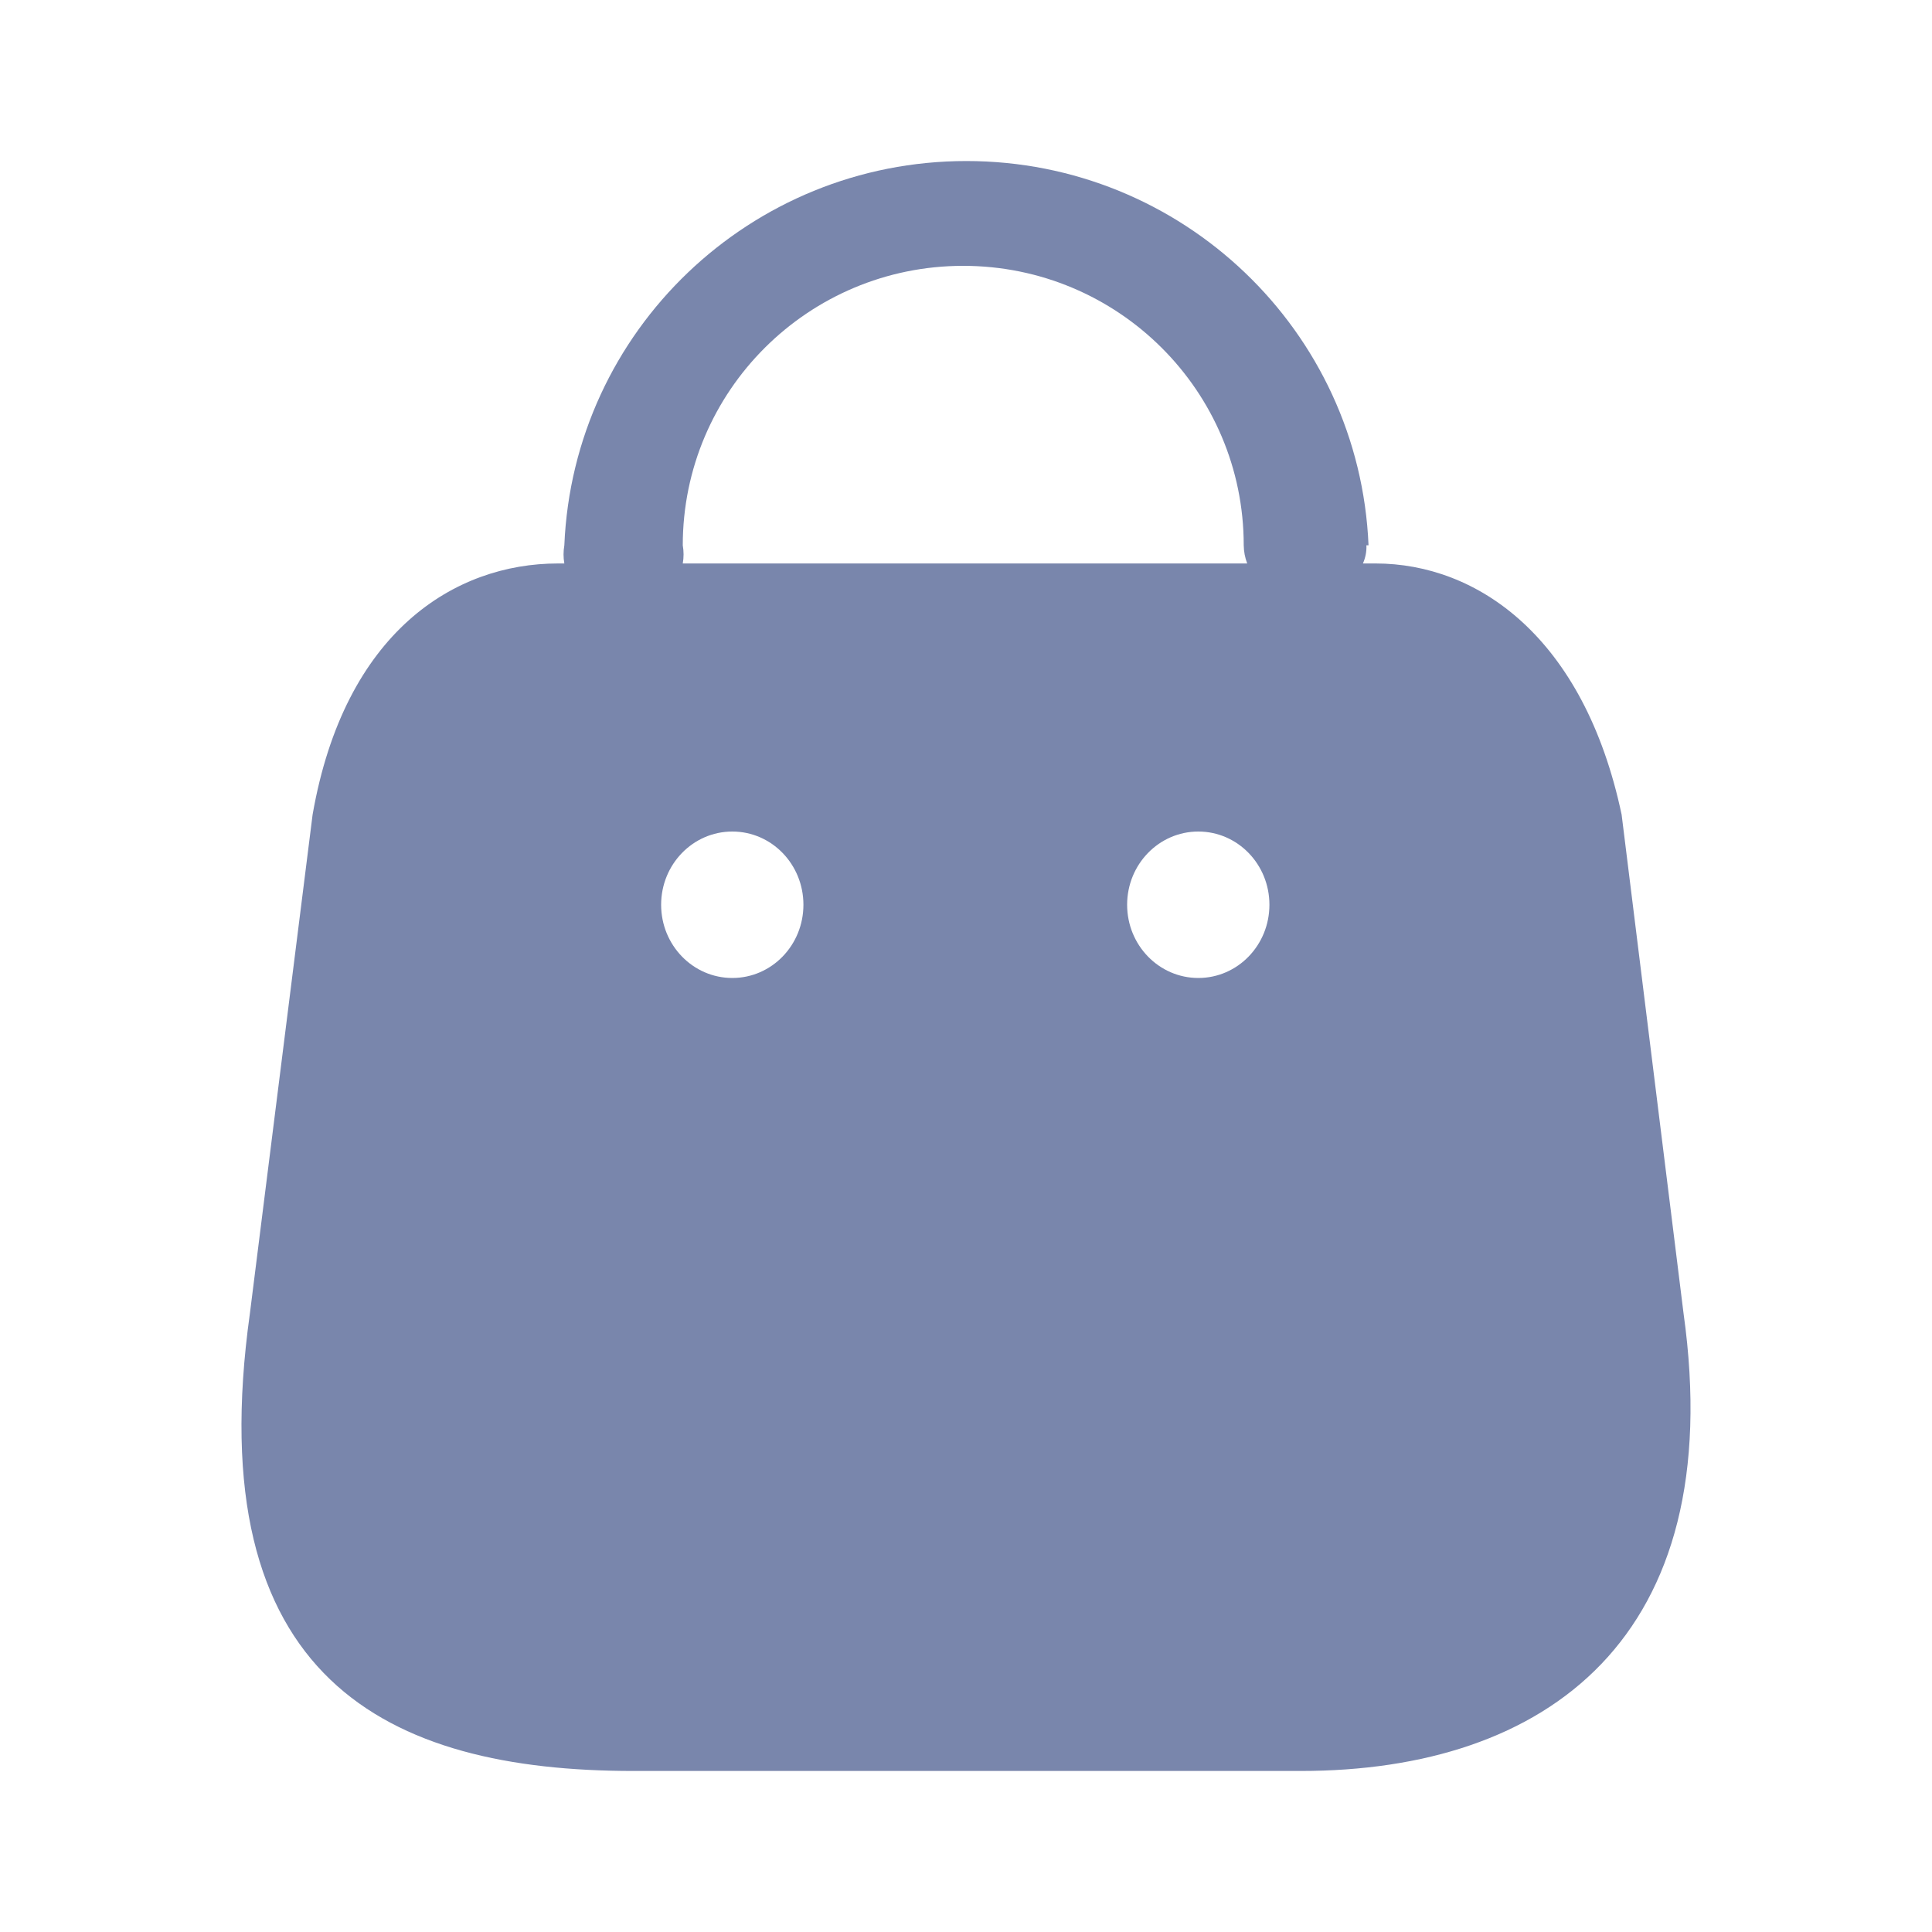
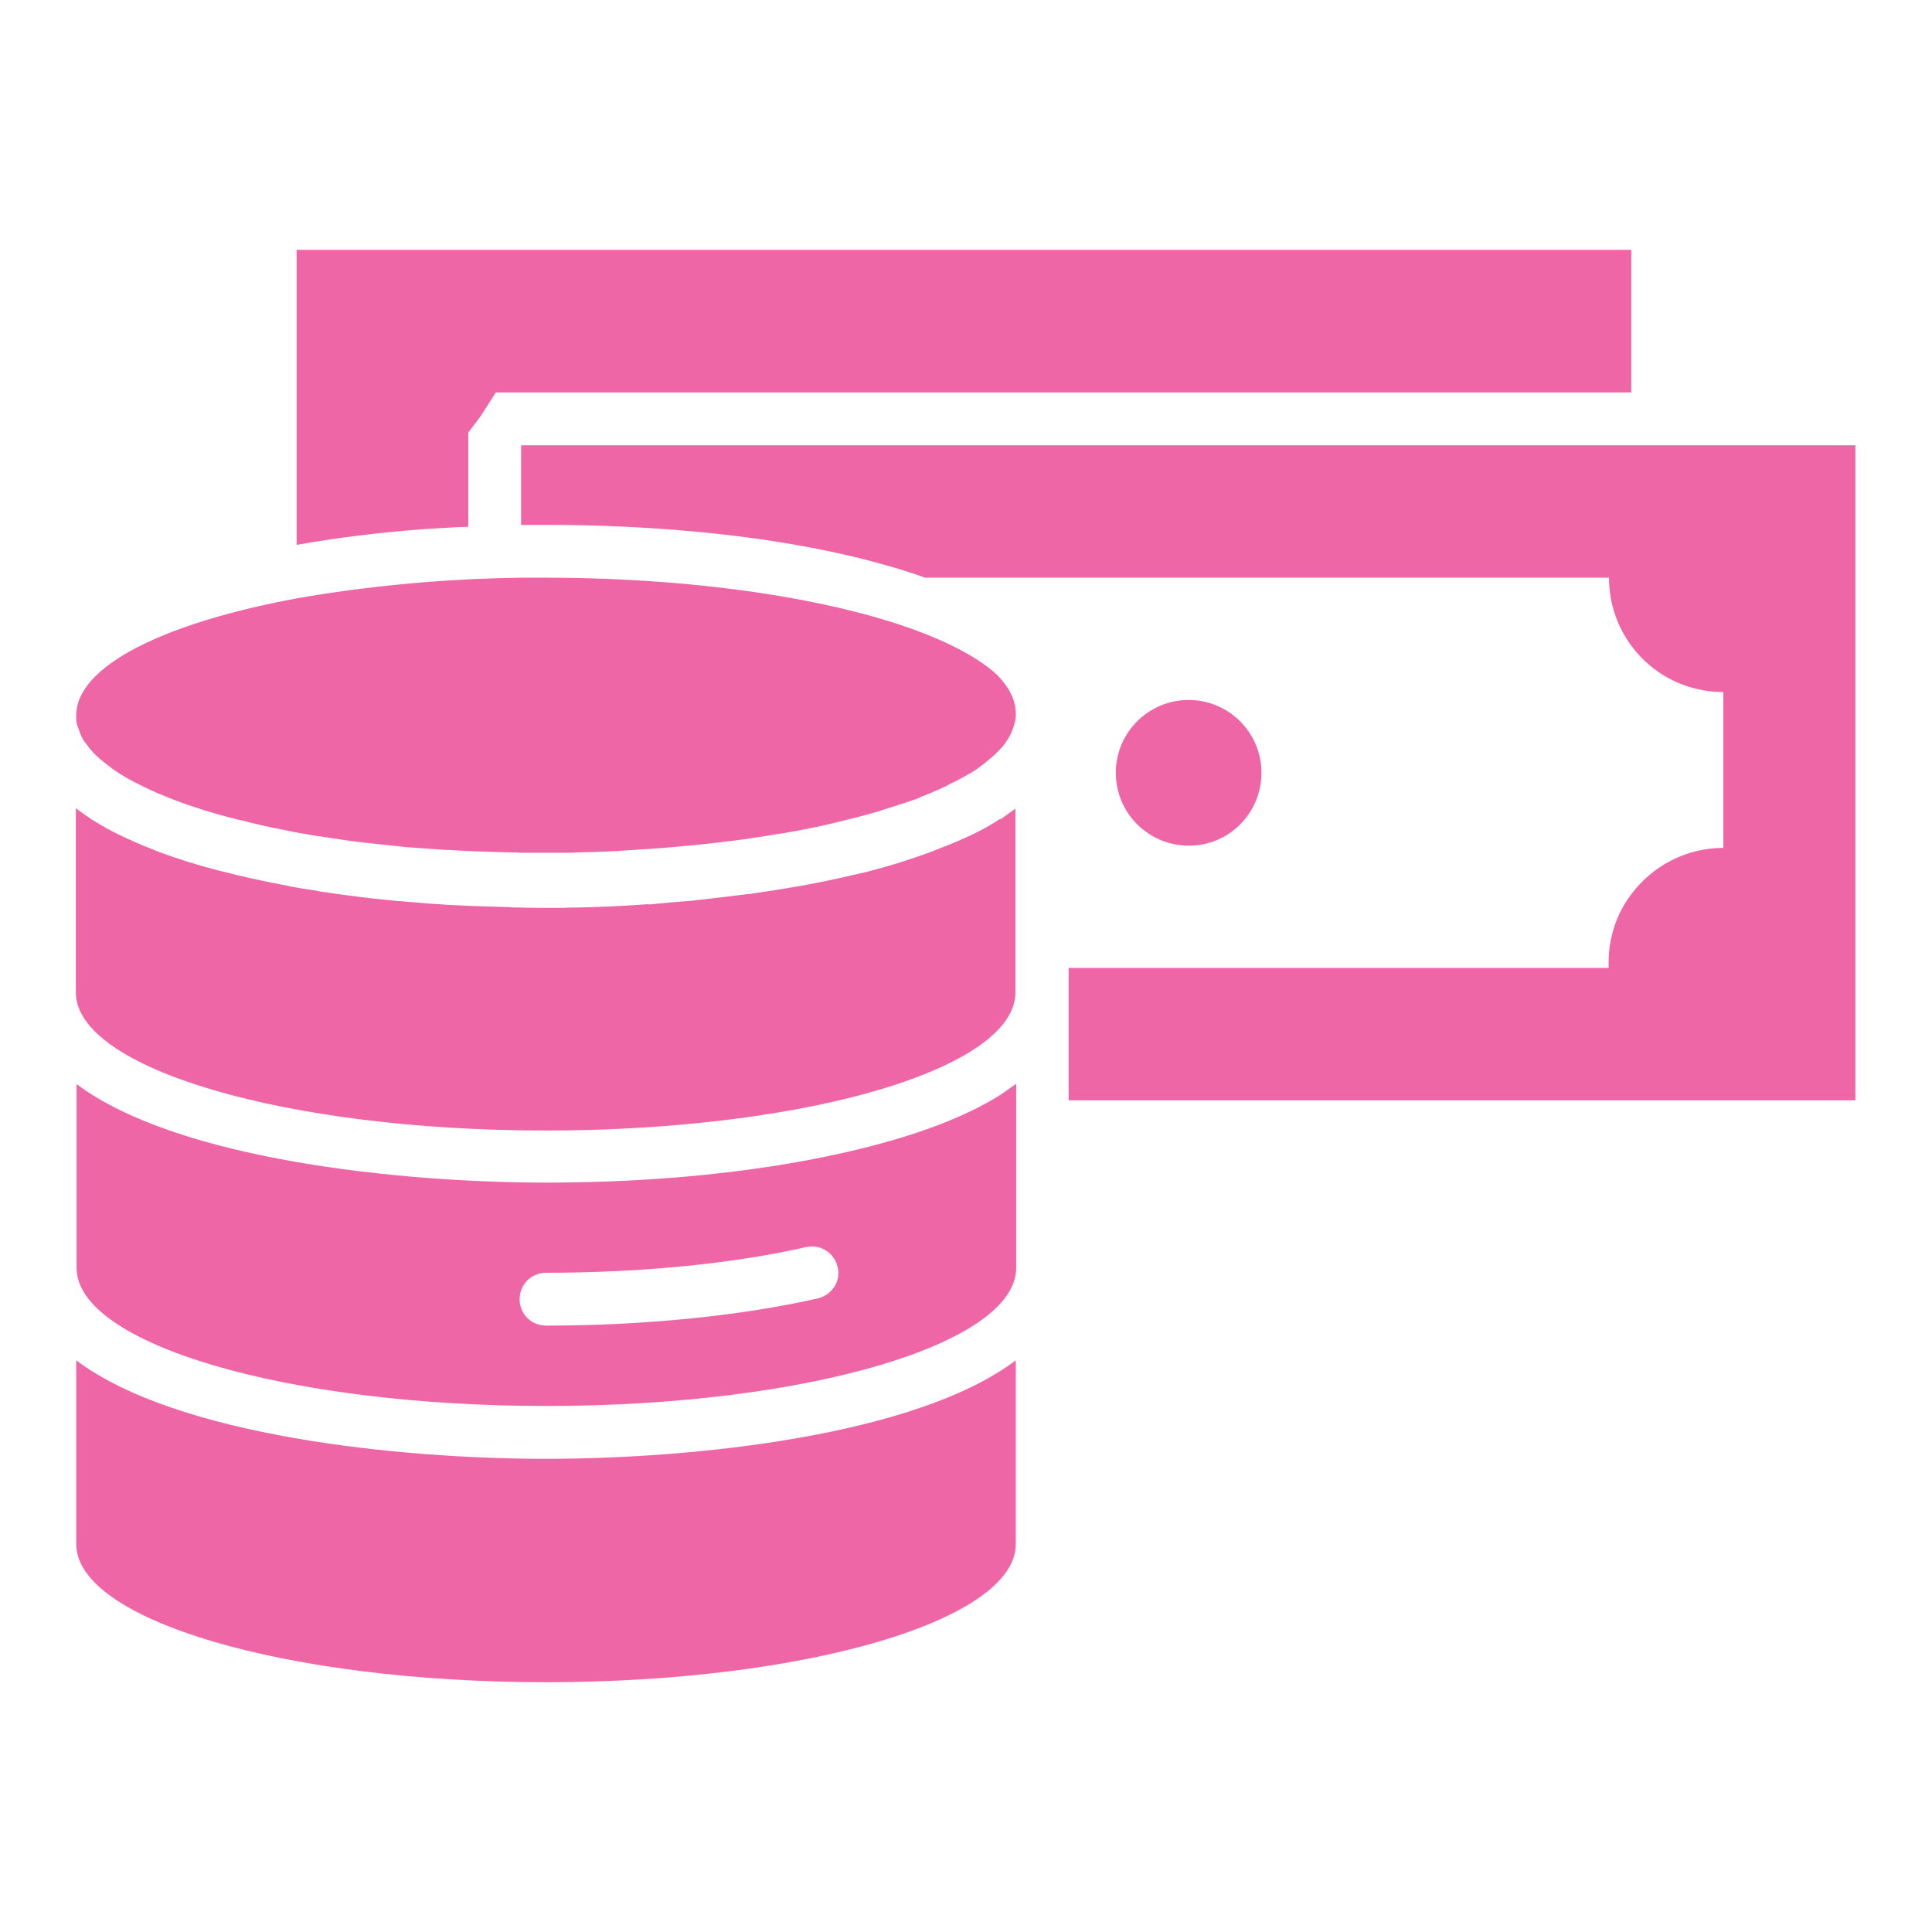
- <svg xmlns="http://www.w3.org/2000/svg" width="20" height="20" viewBox="0 0 20 20" fill="none">
-   <path fill-rule="evenodd" clip-rule="evenodd" d="M14.109 5.833C14.135 5.774 14.148 5.71 14.145 5.645H14.167C14.073 3.422 12.237 1.667 10.004 1.667C7.771 1.667 5.935 3.422 5.842 5.645C5.831 5.708 5.831 5.771 5.842 5.833H5.776C4.709 5.833 3.567 6.538 3.236 8.433L2.587 13.596C2.057 17.386 4.009 18.333 6.557 18.333H13.465C16.006 18.333 17.899 16.961 17.428 13.596L16.787 8.433C16.397 6.591 15.292 5.833 14.239 5.833H14.109ZM12.911 5.833C12.888 5.773 12.876 5.71 12.875 5.645C12.875 4.047 11.575 2.752 9.971 2.752C8.368 2.752 7.068 4.047 7.068 5.645C7.079 5.708 7.079 5.771 7.068 5.833H12.911ZM7.581 10.124C7.174 10.124 6.844 9.785 6.844 9.366C6.844 8.947 7.174 8.608 7.581 8.608C7.988 8.608 8.317 8.947 8.317 9.366C8.317 9.785 7.988 10.124 7.581 10.124ZM11.668 9.366C11.668 9.785 11.998 10.124 12.405 10.124C12.812 10.124 13.141 9.785 13.141 9.366C13.141 8.947 12.812 8.608 12.405 8.608C11.998 8.608 11.668 8.947 11.668 9.366Z" fill="#7986AC" />
+ <svg xmlns="http://www.w3.org/2000/svg" width="800px" height="800px" viewBox="0 0 512 512" id="Layer_1" version="1.1" xml:space="preserve" fill="#000000">
+   <g id="SVGRepo_bgCarrier" stroke-width="0" />
+   <g id="SVGRepo_tracerCarrier" stroke-linecap="round" stroke-linejoin="round" />
+   <g id="SVGRepo_iconCarrier">
+     <style type="text/css"> .st0{fill:#EE66A6;} .st1{fill:#EE66A6;} </style>
+     <g>
+       <path class="st1" d="M124.1,139.6v-25l2.9-3.8c0,0,0.1-0.2,0.3-0.4l4.1-6.4h300.9V66.2H78.6v78.2c10.6-1.9,22-3.3,34-4.2 C116.4,140,120.2,139.7,124.1,139.6z" />
+       <path class="st0" d="M139,118L139,118l-0.9,0v1.3c0.1-0.1,0.2-0.3,0.3-0.4c-0.1,0.1-0.2,0.3-0.3,0.4v19.8c2.3,0,4.4,0,6.7,0 c21.1,0,42.1,1.5,60.7,4.4c10,1.6,19.3,3.5,27.5,5.8c4.4,1.2,8.4,2.4,12.2,3.8h181.2c0,6.7,2.2,13,5.9,18 c5.5,7.5,14.4,12.3,24.4,12.3v41.3c-10,0-18.9,4.9-24.4,12.3c-0.7,0.9-1.3,1.8-1.9,2.8c-2.6,4.5-4.1,9.7-4.1,15.2c0,0.5,0,1,0,1.5 H283.2v35.1h208.5V118H139z" />
+       <path class="st1" d="M20.2,360.5v48.7c0,20.2,55.7,36.6,124.5,36.6c68.8,0,124.5-16.4,124.5-36.6v-48.7 c-26.7,20.1-85.7,26.1-124.5,26.1S46.9,380.6,20.2,360.5z" />
+       <path class="st0" d="M224.4,305.3c-23.1,5.3-50.6,8.1-79.6,8.1c-38.8,0-97.8-6.1-124.5-26.1V336c0,20.2,55.7,36.6,124.5,36.6 c68.8,0,124.5-16.4,124.5-36.6v-48.8c-1.8,1.3-3.7,2.7-5.9,4C253.7,296.9,240.6,301.6,224.4,305.3z M216.7,344.1 c-20.3,4.6-45.9,7.2-72,7.2c-3.9,0-7-3.1-7-7c0-3.9,3.1-7,7-7c25.1,0,49.5-2.4,68.9-6.8c3.8-0.9,7.5,1.5,8.4,5.3 C222.9,339.5,220.5,343.2,216.7,344.1z" />
+       <path class="st0" d="M229.2,162.8c-7.8-2.1-16.5-3.9-26-5.4c-17.4-2.7-37.3-4.3-58.5-4.3c-2.2,0-4.4,0-6.7,0 c-8.4,0.1-16.6,0.5-24.4,1.1c-12.6,1-24.4,2.5-35.1,4.4c-35,6.5-58.3,17.9-58.3,31c0,0.3,0,0.6,0,0.9c0,0,0,0.1,0,0.1 c0,0.3,0.1,0.6,0.1,0.8c0,0,0,0,0,0.1c0,0.3,0.1,0.5,0.2,0.8c0,0.1,0,0.1,0.1,0.2c0.1,0.3,0.2,0.6,0.3,0.9c0.1,0.3,0.2,0.6,0.3,0.8 c0,0,0,0.1,0,0.1c0.1,0.3,0.3,0.6,0.4,0.9c0.2,0.3,0.3,0.6,0.5,0.9c0.1,0.2,0.3,0.5,0.5,0.7c0.1,0.1,0.2,0.3,0.3,0.4 c0.8,1.2,1.9,2.4,3.1,3.5c0.2,0.2,0.5,0.4,0.7,0.6c0.8,0.7,1.8,1.4,2.8,2.2c0.2,0.2,0.5,0.3,0.7,0.5c0.3,0.2,0.7,0.5,1,0.7 c0.4,0.3,0.8,0.5,1.3,0.8c0.6,0.4,1.2,0.7,1.9,1.1c0.6,0.3,1.2,0.7,1.9,1c2.3,1.2,4.7,2.3,7.4,3.4c0.7,0.3,1.3,0.5,2,0.8 c0.1,0,0.2,0.1,0.3,0.1c0.3,0.1,0.7,0.3,1,0.4c4.4,1.6,9.3,3.2,14.5,4.5c1,0.3,1.9,0.5,2.9,0.7c0.5,0.1,1,0.2,1.5,0.4 c4,1,8.2,1.8,12.6,2.7c1.2,0.2,2.3,0.4,3.5,0.6c1,0.2,2.1,0.4,3.2,0.5c0.9,0.1,1.7,0.3,2.6,0.4c3.7,0.6,7.5,1.1,11.5,1.5 c1.2,0.1,2.4,0.3,3.7,0.4c1.2,0.1,2.5,0.3,3.7,0.4c0.8,0.1,1.7,0.2,2.5,0.2c0.5,0,1,0.1,1.5,0.1c3,0.2,6,0.5,9,0.6 c2,0.1,4.1,0.2,6.1,0.3c1,0,2.1,0.1,3.1,0.1c2.1,0.1,4.2,0.1,6.3,0.2c1,0,2,0,2.9,0.1c2.2,0,4.4,0,6.7,0c1.4,0,2.8,0,4.2,0 c1.4,0,2.8,0,4.1-0.1c1.2,0,2.4-0.1,3.5-0.1c1.7,0,3.4-0.1,5.1-0.2c1.2,0,2.4-0.1,3.5-0.2c0.5,0,1,0,1.5-0.1c1,0,2-0.1,3.1-0.2 c2.4-0.1,4.8-0.3,7.2-0.5c0,0,0,0,0,0c0.4,0,0.8-0.1,1.1-0.1c0.7-0.1,1.5-0.1,2.2-0.2c1.1-0.1,2.2-0.2,3.3-0.3 c4.2-0.4,8.3-0.9,12.2-1.4c0.9-0.1,1.8-0.2,2.8-0.4c0.9-0.1,1.8-0.3,2.7-0.4c0.6-0.1,1.3-0.2,1.9-0.3c0.8-0.1,1.6-0.3,2.4-0.4 c0.7-0.1,1.3-0.2,2-0.3c5.3-0.9,10.3-1.9,15-3.1c0.8-0.2,1.6-0.4,2.4-0.6c3.4-0.8,6.6-1.7,9.7-2.7c0.5-0.2,1-0.3,1.6-0.5 c0.8-0.3,1.7-0.5,2.5-0.8c0.6-0.2,1.2-0.4,1.8-0.6c0.5-0.2,1-0.4,1.5-0.5c0.6-0.2,1.2-0.4,1.7-0.7c2.3-0.9,4.4-1.8,6.3-2.7 c0.5-0.2,0.9-0.4,1.4-0.7c0.5-0.3,1-0.5,1.6-0.8c0.7-0.4,1.4-0.7,2.1-1.1c0.4-0.2,0.7-0.4,1.1-0.6c0.6-0.3,1.1-0.7,1.7-1 c0.5-0.3,0.9-0.6,1.3-0.9c0.4-0.3,0.8-0.6,1.2-0.9c0,0,0,0,0,0c0.4-0.3,0.8-0.6,1.1-0.9c0.4-0.3,0.7-0.6,1.1-0.9 c0.7-0.6,1.3-1.2,1.9-1.8c0.3-0.3,0.5-0.6,0.8-0.8c0.7-0.8,1.3-1.7,1.8-2.5c0.2-0.3,0.4-0.6,0.5-0.9c0.1-0.2,0.2-0.4,0.3-0.6 c0.1-0.1,0.1-0.3,0.2-0.5c0-0.1,0-0.1,0.1-0.2c0.1-0.2,0.1-0.4,0.2-0.6c0.2-0.6,0.4-1.2,0.5-1.8c0-0.1,0-0.2,0.1-0.3 c0-0.3,0.1-0.5,0.1-0.8c0-0.3,0-0.6,0-0.9c0-3.5-1.7-6.9-4.9-10.2C258,173,245.7,167.2,229.2,162.8z" />
+       <path class="st0" d="M283.2,188.1L283.2,188.1c0,0.5,0,1,0,1.5V188.1z" />
+       <path class="st1" d="M265.2,217.1h-0.3c-0.5,0.3-0.9,0.6-1.4,0.9c-0.4,0.2-0.8,0.5-1.2,0.7l-0.1,0.1c-0.8,0.4-1.6,0.9-2.4,1.3 c-0.6,0.3-1.2,0.6-1.8,0.9c-0.3,0.2-0.7,0.3-1,0.5l-0.7,0.3c-2.4,1.1-4.8,2.1-7.2,3l-2,0.8c-0.5,0.2-1.1,0.4-1.6,0.6 c-0.6,0.2-1.3,0.5-2,0.7c-0.8,0.3-1.8,0.6-2.7,0.9c-0.6,0.2-1.2,0.4-1.8,0.6c-3.2,1-6.7,2-10.3,2.9c-0.9,0.2-1.8,0.4-2.7,0.6 c-5.1,1.2-10.4,2.3-15.8,3.2l-2.4,0.4c-0.8,0.1-1.6,0.3-2.4,0.4c-0.6,0.1-1.3,0.2-2,0.3c-0.9,0.1-1.8,0.3-2.7,0.4 c-1,0.2-2,0.3-3,0.4c-4,0.5-8.2,1-12.6,1.5c-0.5,0-1.1,0.1-1.6,0.2l0,0l-5.2,0.4l-6.4,0.6l-0.1-0.1c-0.4,0-0.8,0.1-1.2,0.1 c-1,0.1-2,0.1-3.1,0.2c-0.5,0-1.1,0.1-1.6,0.1c-1.2,0.1-2.5,0.1-3.7,0.2c-1.8,0.1-3.5,0.1-5.3,0.2c-1.2,0-2.4,0.1-3.6,0.1l-0.1,0 c-1.4,0-2.8,0-4.1,0.1c-1.4,0-2.9,0-4.3,0c-2.3,0-4.6,0-6.8-0.1c-1.1,0-2.1,0-3.1-0.1c-2.2-0.1-4.4-0.1-6.5-0.2c-1,0-2-0.1-3-0.1 l-0.1,0c-2.1-0.1-4.3-0.2-6.4-0.3c-3.1-0.2-6.2-0.4-9.2-0.7c-0.6,0-1.1-0.1-1.6-0.1c-0.9-0.1-1.7-0.2-2.6-0.2 c-1.3-0.1-2.6-0.3-3.9-0.4c-1.3-0.1-2.5-0.3-3.8-0.4c-4.1-0.5-8.1-1-11.9-1.6c-1-0.1-1.9-0.3-2.9-0.5c-1.1-0.2-2.2-0.3-3.3-0.5 c-1.2-0.2-2.5-0.4-3.7-0.7c-4.7-0.9-9.1-1.8-13.2-2.8c-0.5-0.1-1.1-0.3-1.6-0.4l-0.8-0.2c-0.8-0.2-1.7-0.4-2.5-0.6 c-5.7-1.5-10.9-3.1-15.7-4.9c-0.4-0.2-0.8-0.3-1.3-0.5c-0.1-0.1-0.3-0.1-0.4-0.2c-0.8-0.3-1.5-0.6-2.3-0.9 c-3.1-1.3-5.9-2.6-8.5-3.9l-0.5-0.3c-0.6-0.3-1.2-0.6-1.8-1c-0.8-0.4-1.5-0.9-2.2-1.3c-0.6-0.3-1.2-0.7-1.7-1.1 c-0.3-0.2-0.6-0.4-0.9-0.6l-1.4-1c-0.4-0.3-0.7-0.5-1.1-0.8v48.8c0,20.2,55.7,36.6,124.5,36.6c28.8,0,55.4-2.9,76.5-7.7 c29.2-6.7,48-17.1,48-28.9v-48.7c-0.1,0.1-0.2,0.2-0.3,0.2L265.2,217.1z" />
+       <path class="st0" d="M334.3,204.8c0-10.7-8.7-19.3-19.3-19.3c-10.7,0-19.3,8.7-19.3,19.3c0,10.7,8.7,19.3,19.3,19.3 C325.6,224.2,334.3,215.5,334.3,204.8z" />
+     </g>
+   </g>
</svg>
